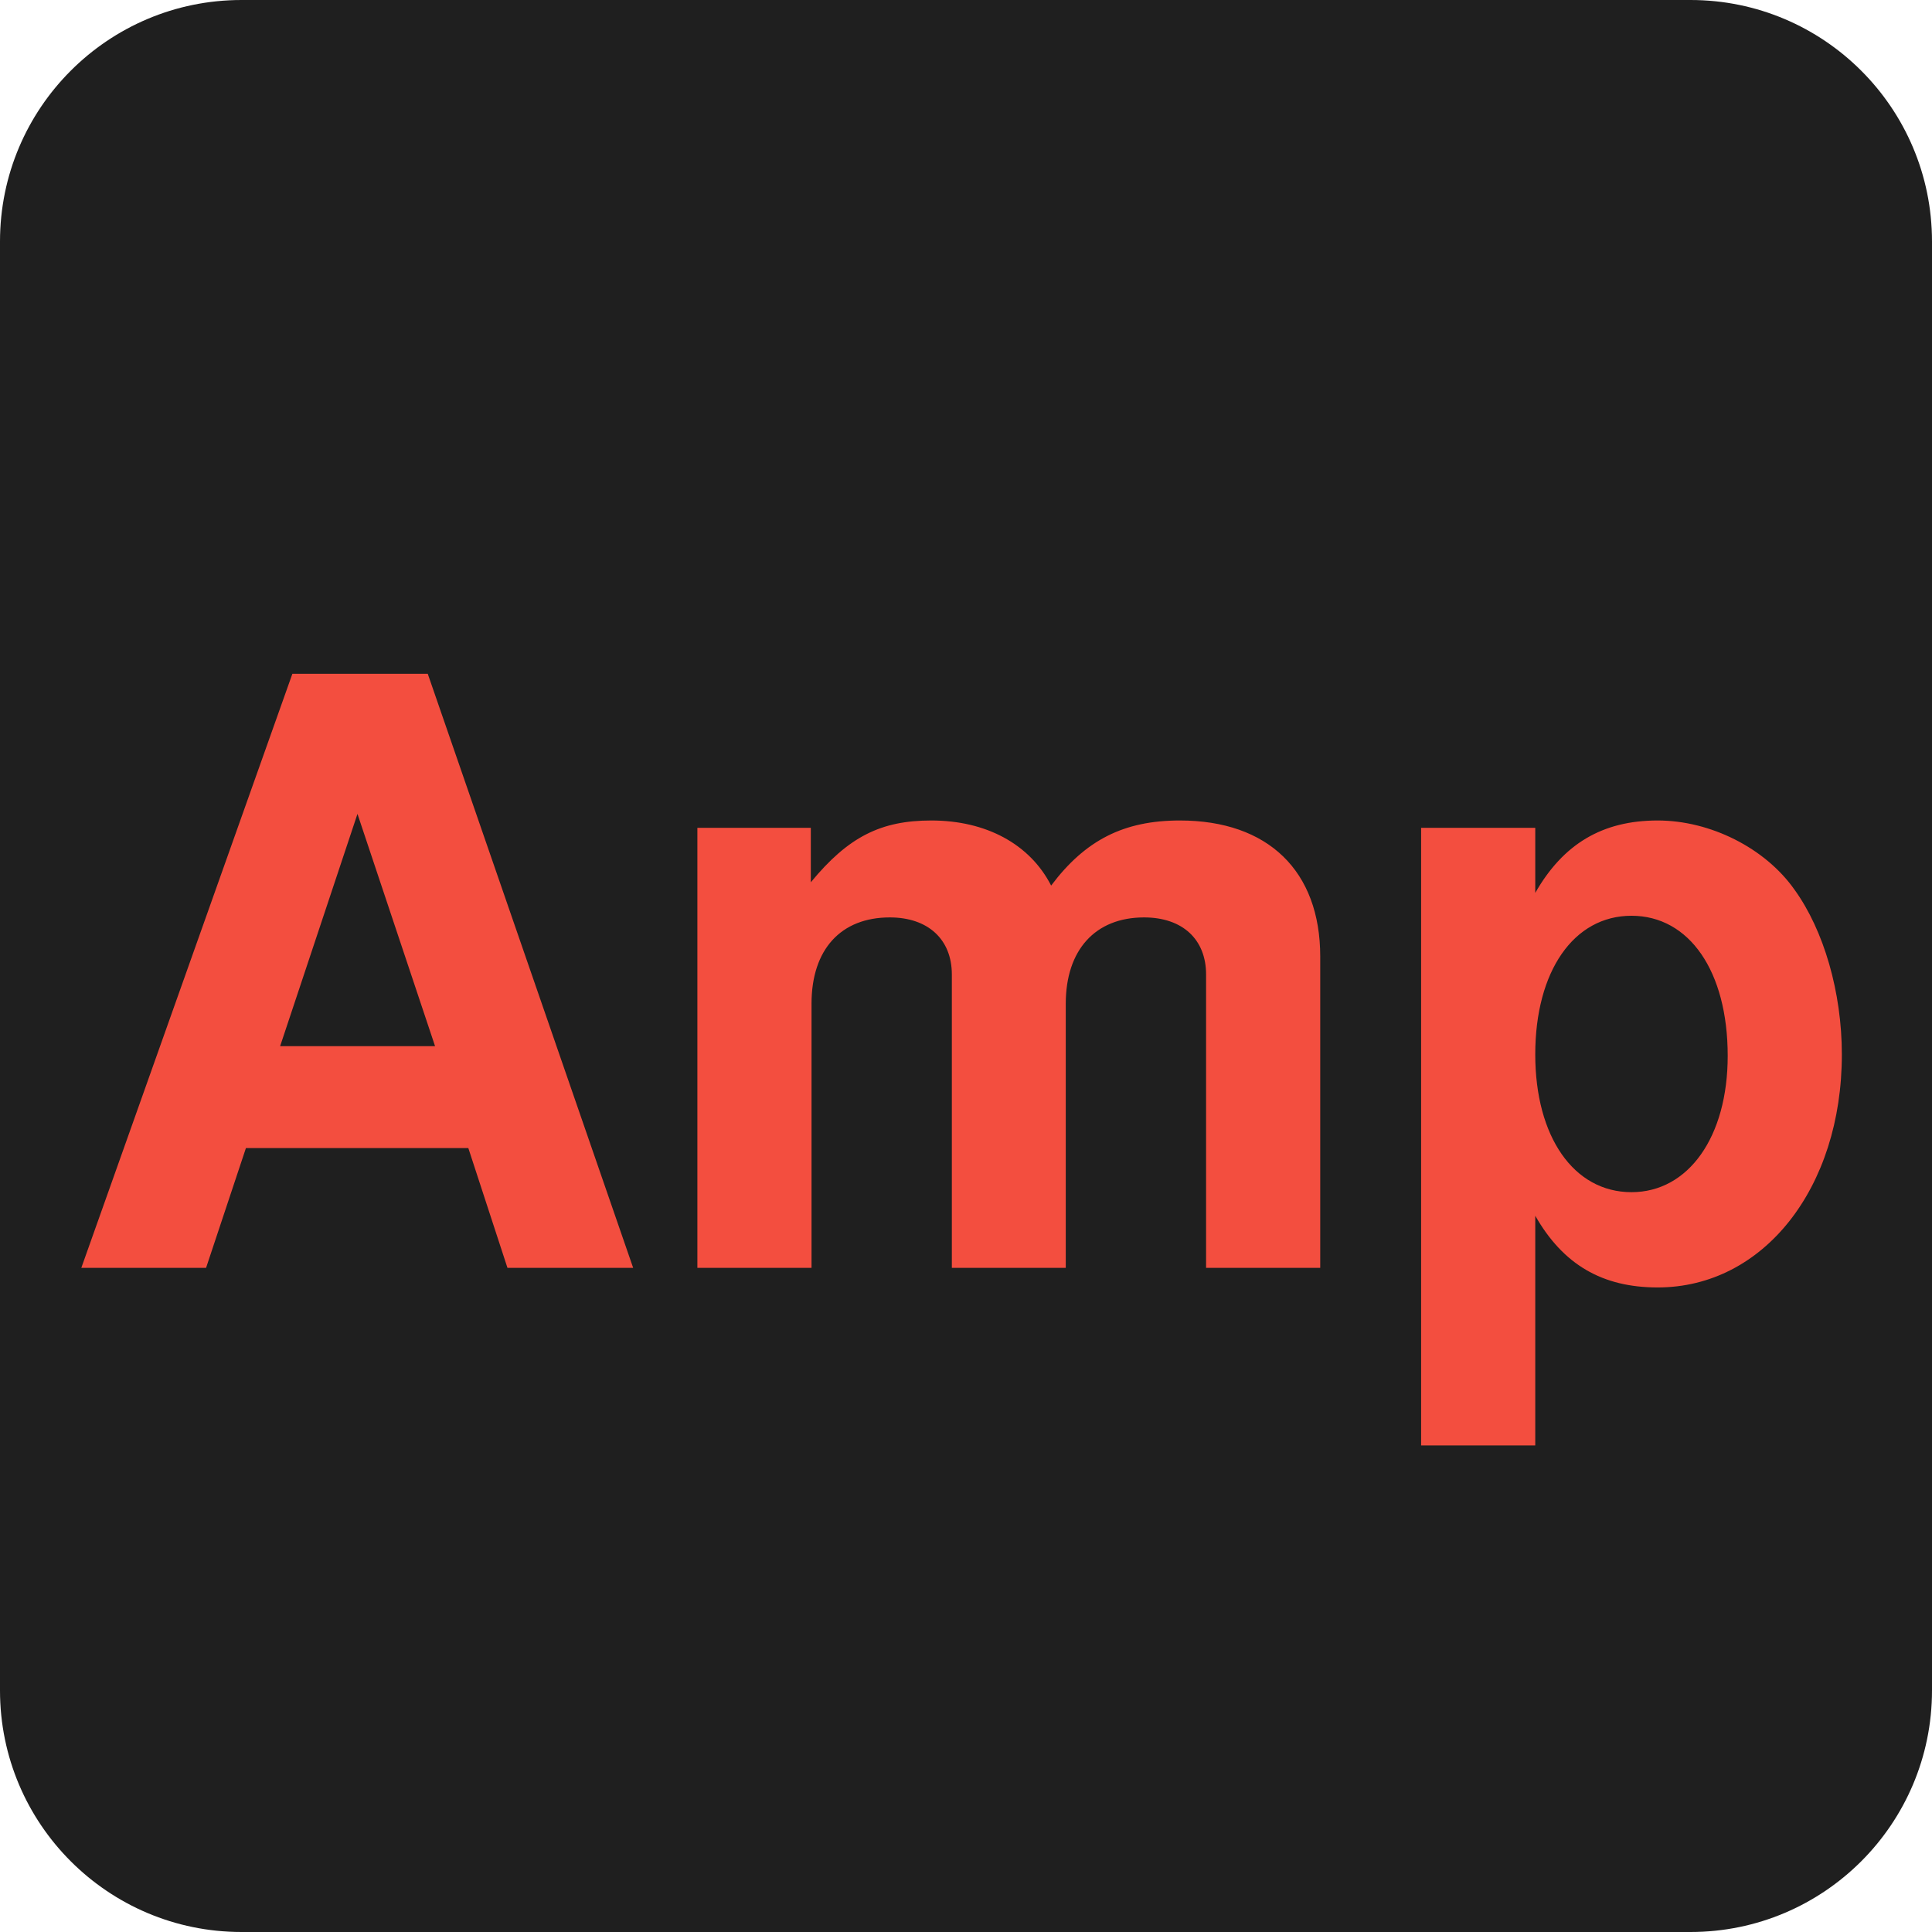
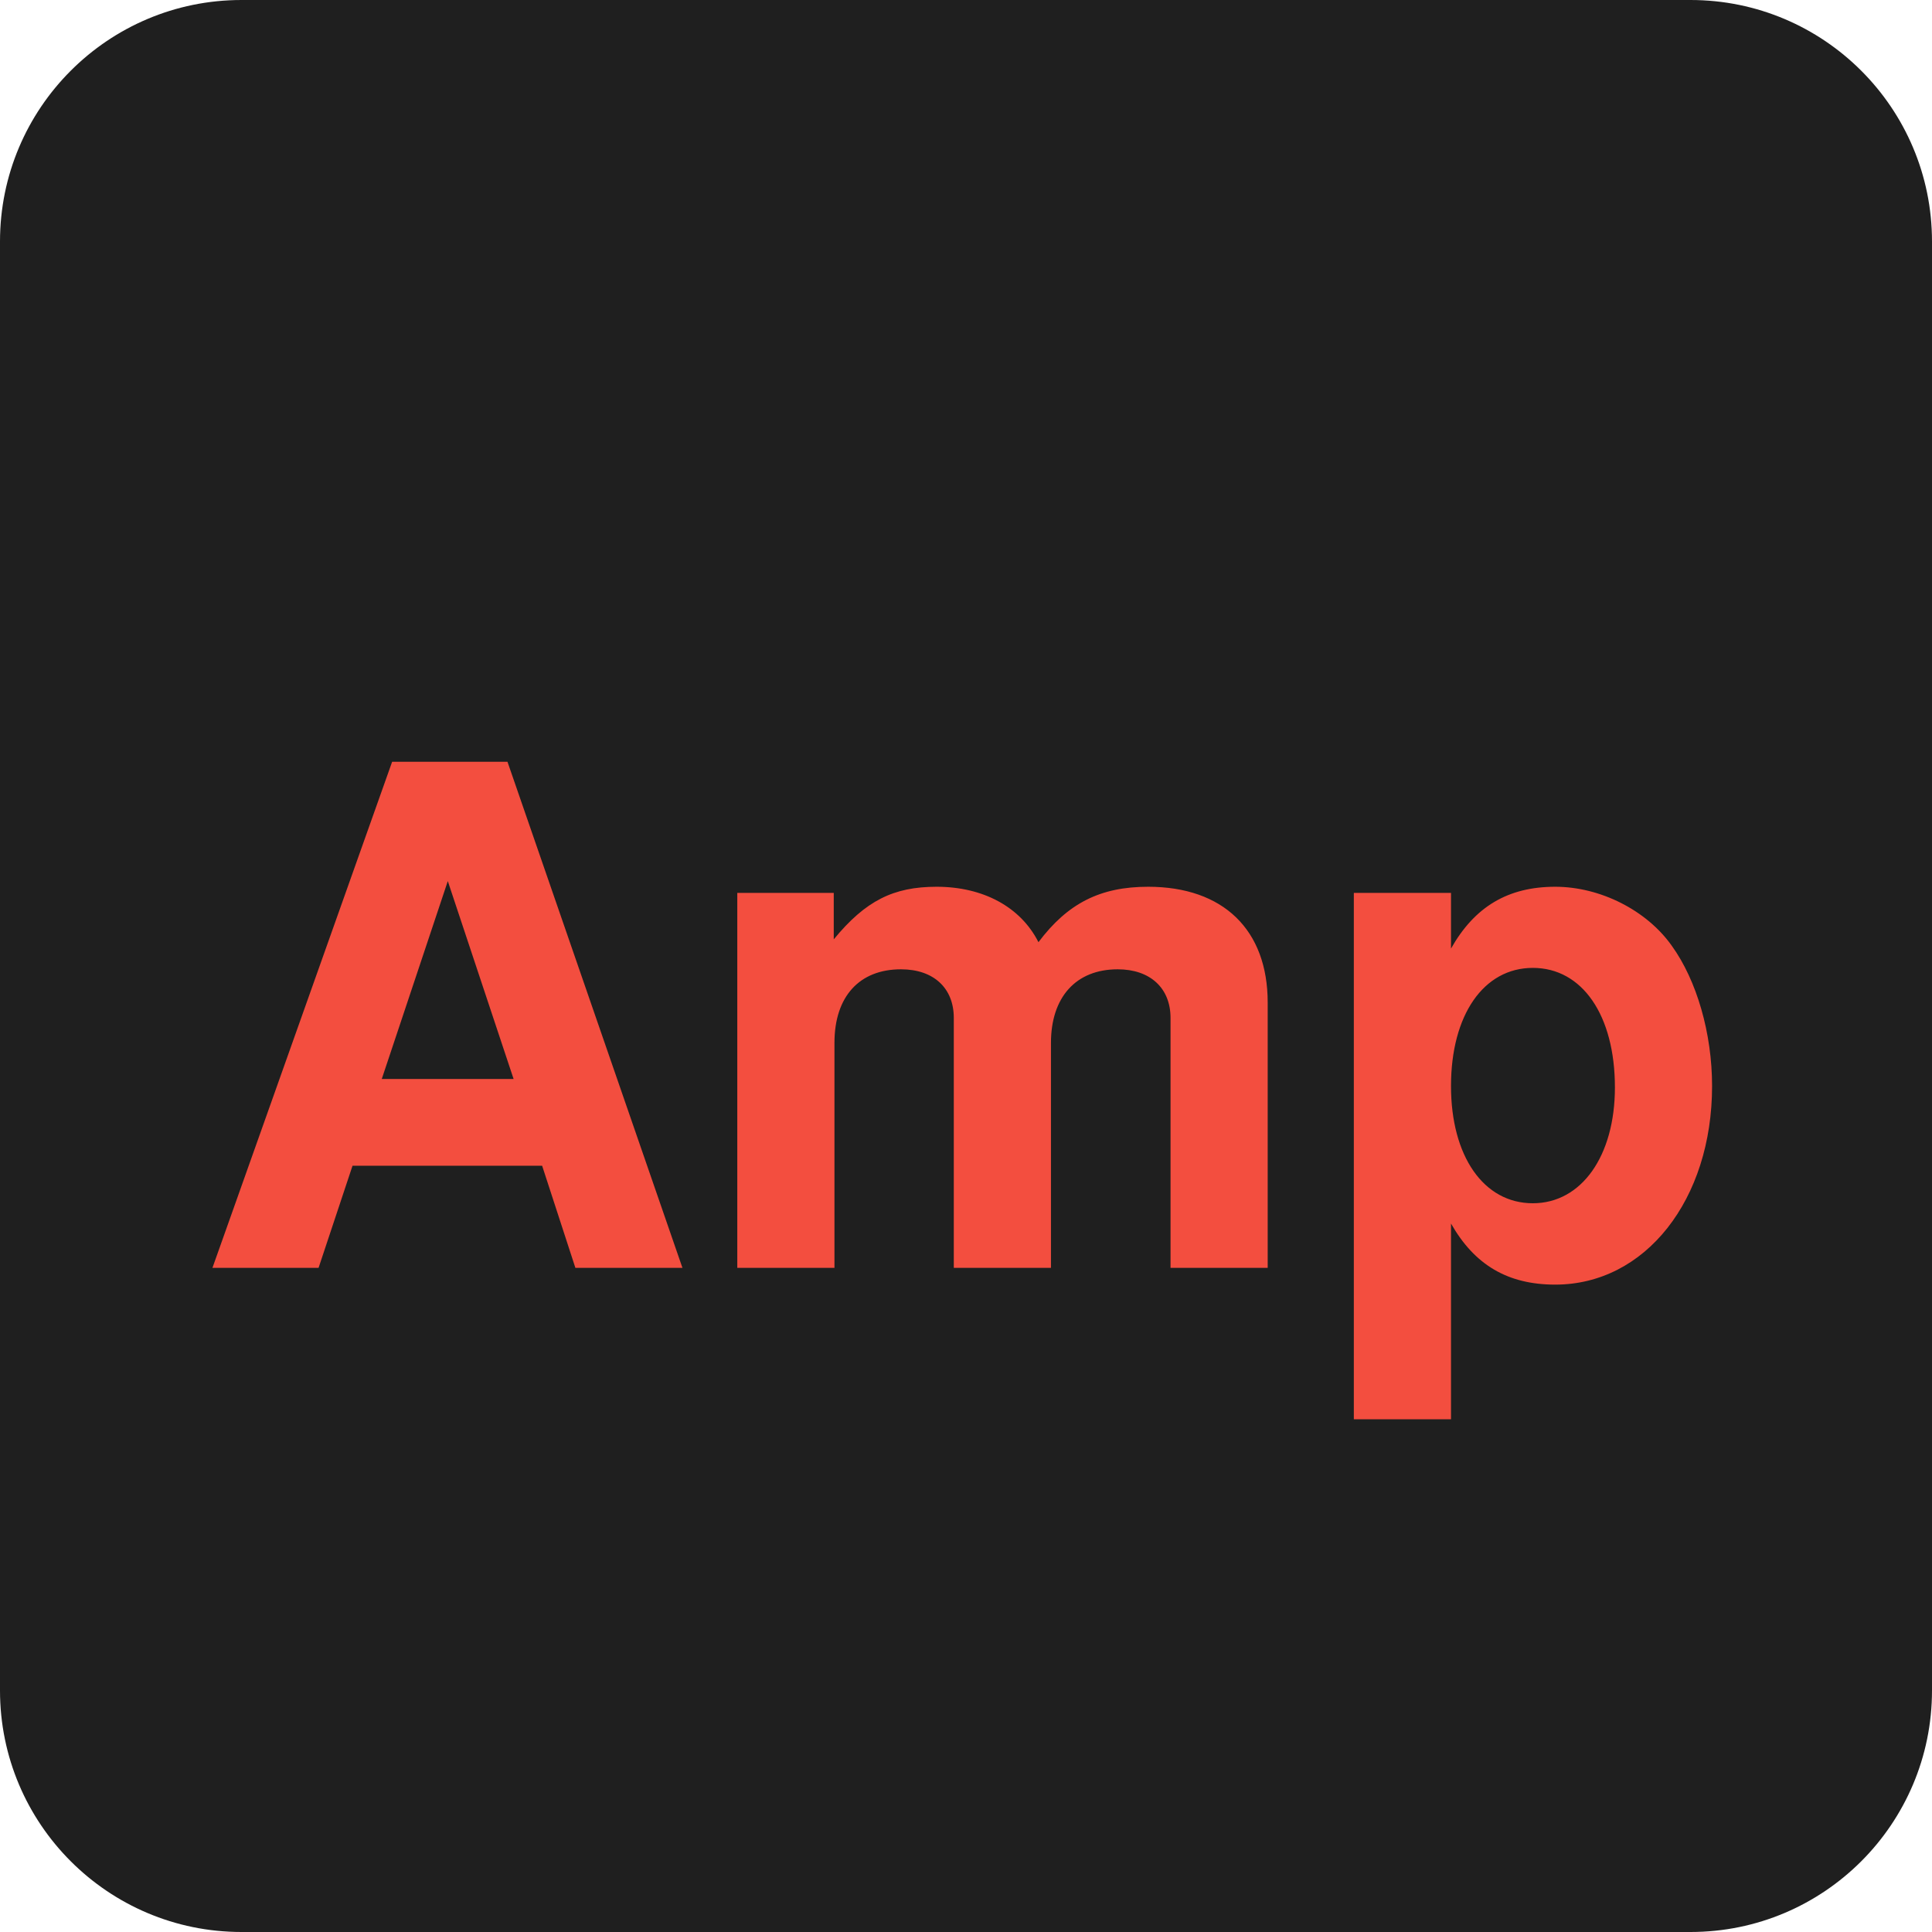
<svg xmlns="http://www.w3.org/2000/svg" width="128" height="128" viewBox="0 0 128 128">
  <rect width="128" height="128" rx="16" fill="#1F1F1F" />
-   <text x="64" y="84" text-anchor="middle" font-family="Helvetica, Arial, sans-serif" font-size="54" font-weight="700" fill="#F34E3F">Amp</text>
+   <text x="64" y="84" text-anchor="middle" font-family="Helvetica, Arial, sans-serif" font-size="46" font-weight="700" fill="#F34E3F">Amp</text>
</svg>
